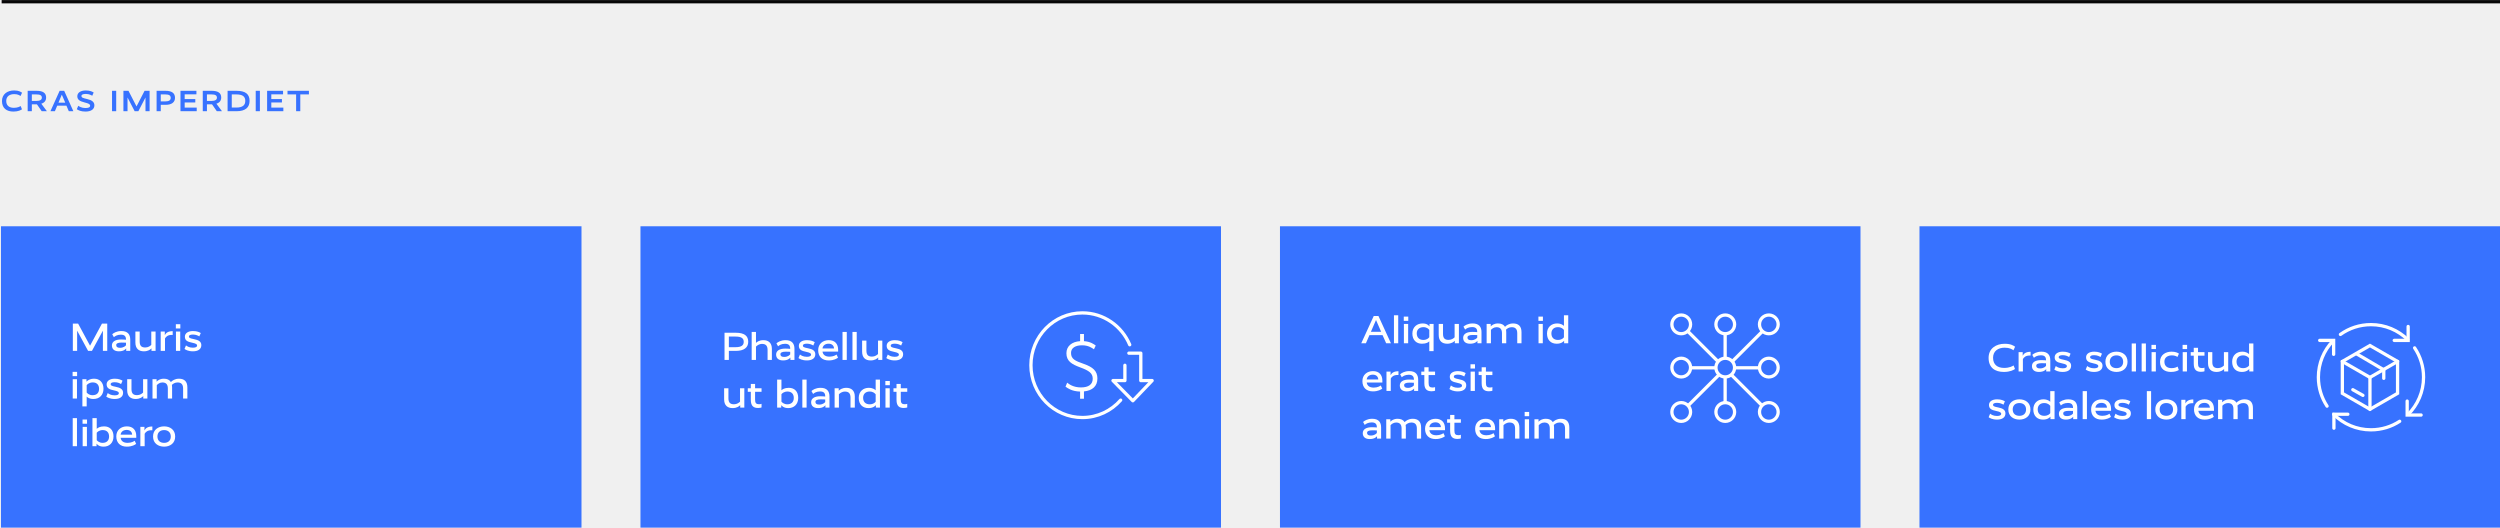
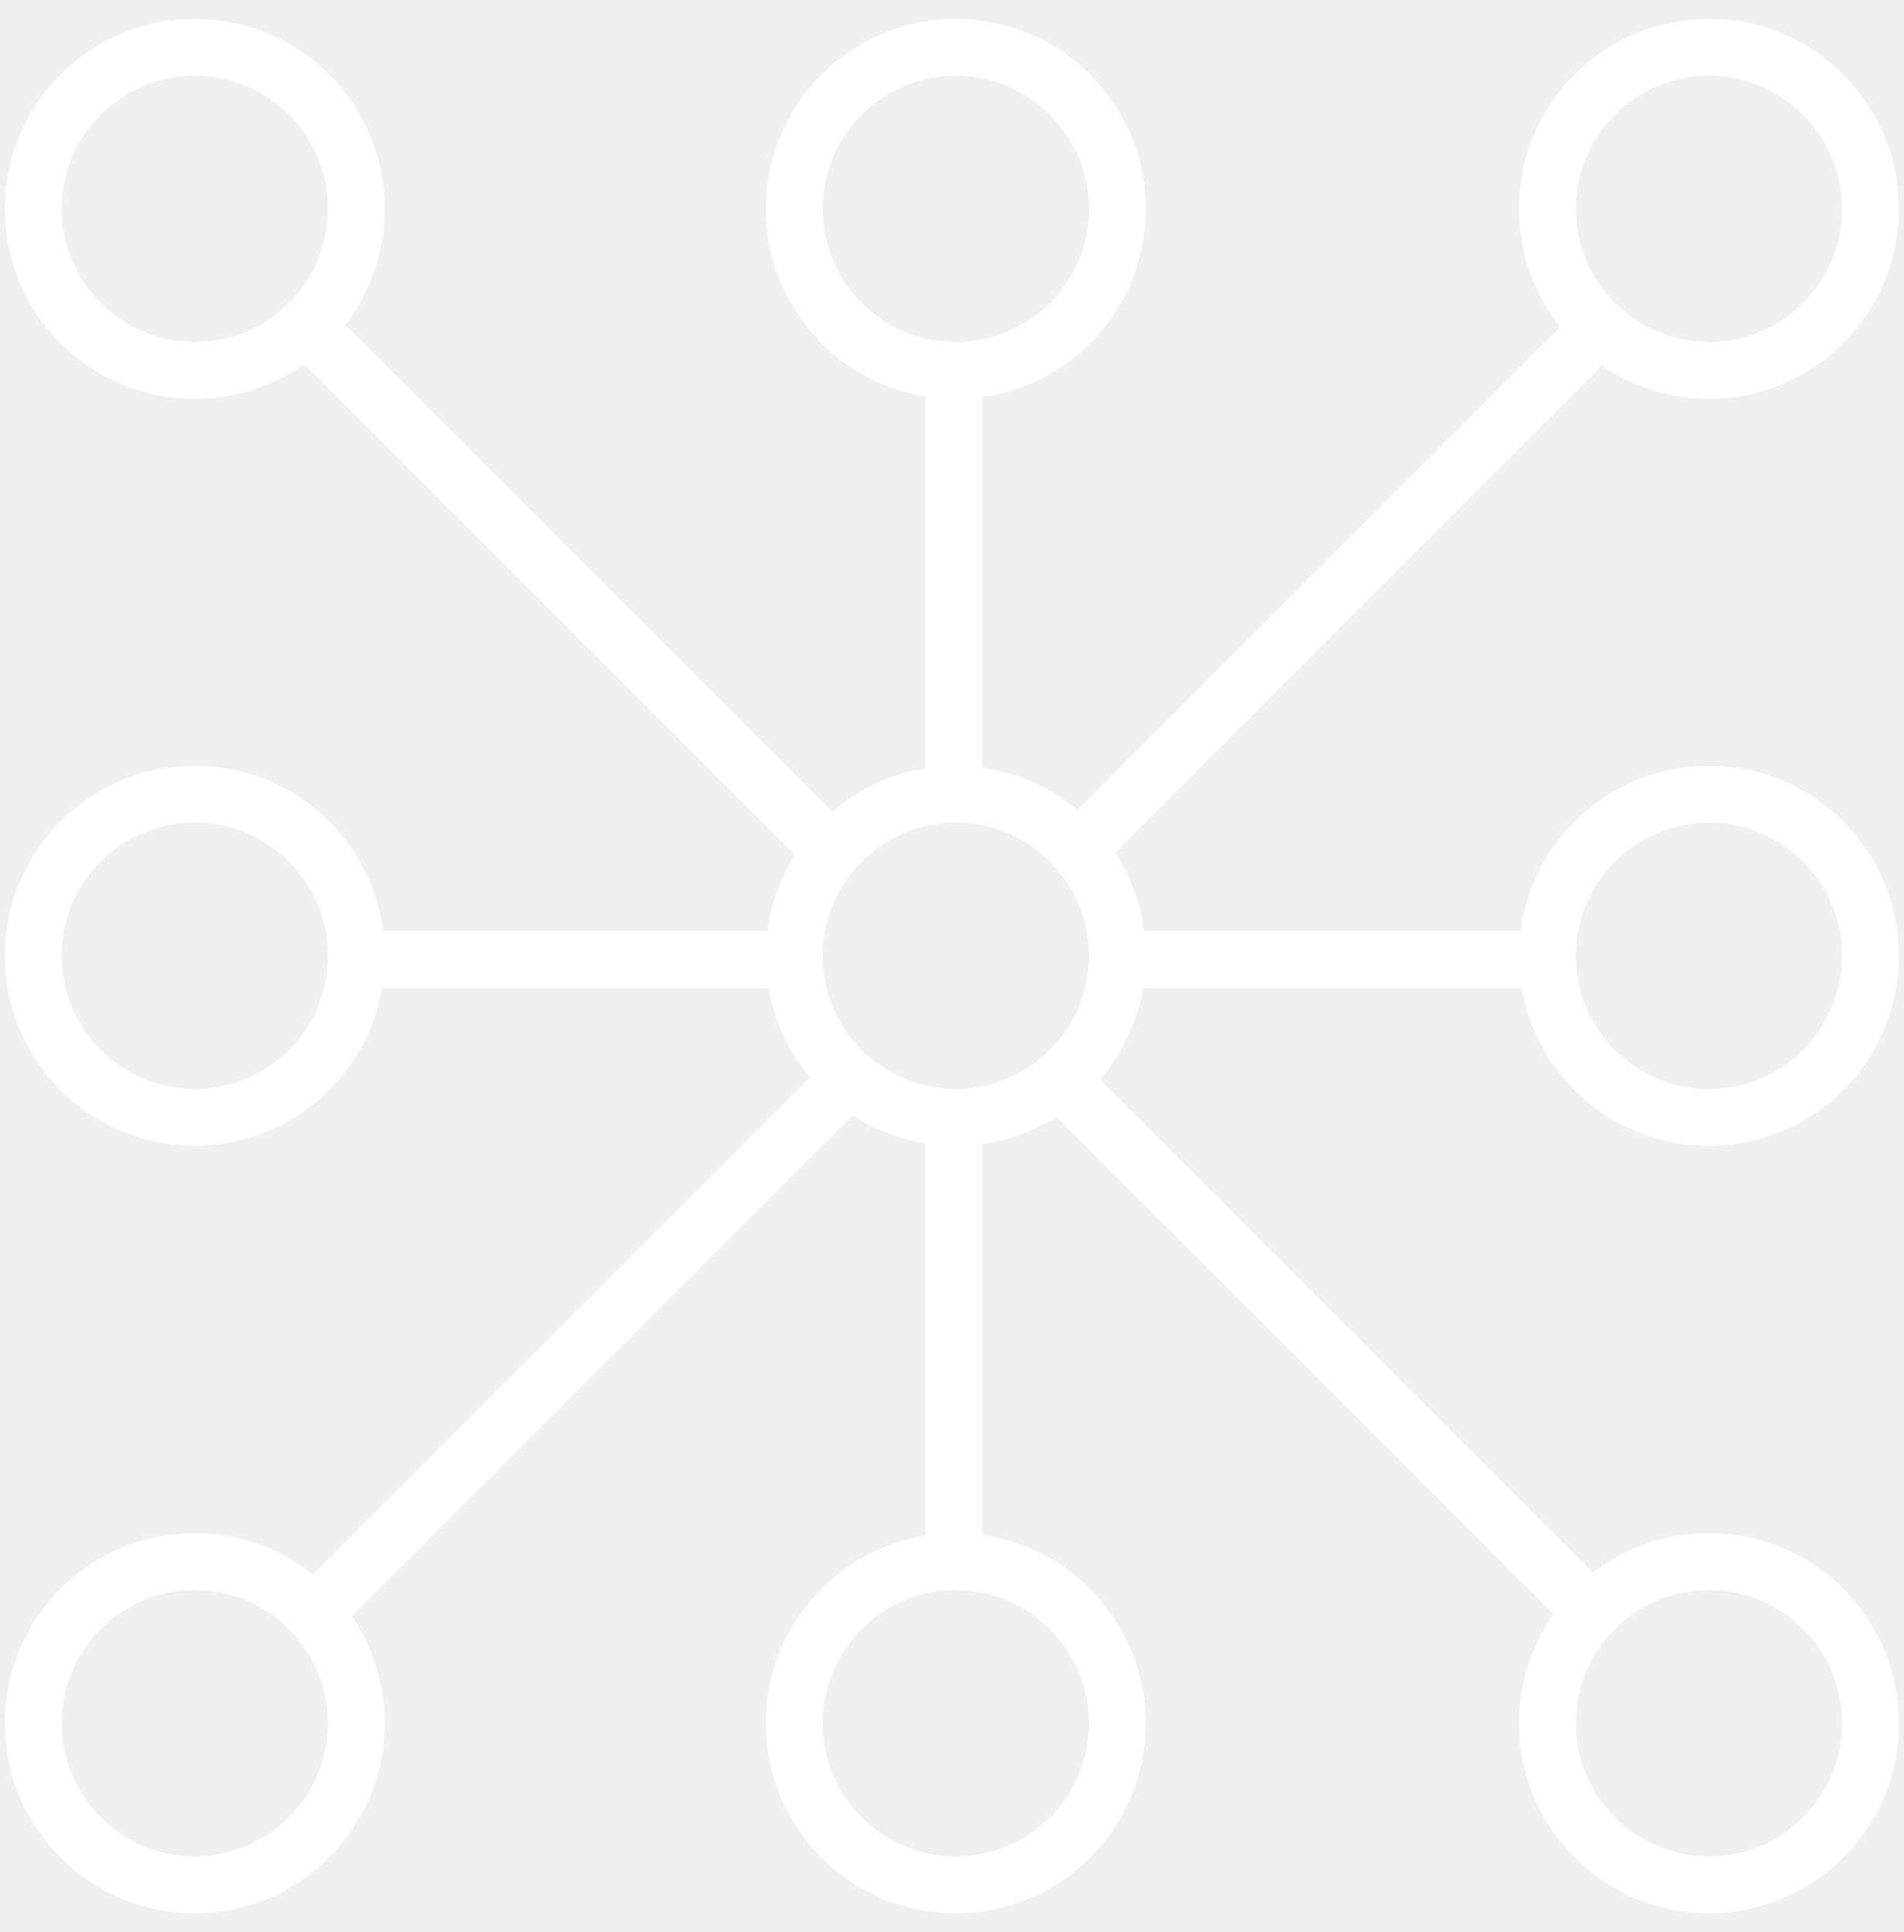
- <svg xmlns="http://www.w3.org/2000/svg" width="1521" height="321" viewBox="0 0 1521 321" fill="none">
-   <rect x="1167.81" y="137.665" width="353.194" height="183.335" fill="#3772FF" />
-   <path d="M1209.86 217.72C1209.86 211.96 1214.45 209.152 1219.63 209.152C1223.42 209.152 1224.91 210.232 1225.99 210.928L1224.98 213.112C1224.1 212.512 1222.73 211.528 1219.68 211.528C1215.7 211.528 1212.58 213.52 1212.58 217.648C1212.58 221.92 1215.34 223.84 1219.34 223.84C1222.61 223.84 1224.41 222.76 1225.06 222.328L1225.92 224.488C1225.18 225.04 1223.02 226.288 1219.15 226.288C1213.78 226.288 1209.86 223.744 1209.86 217.72ZM1235.41 214.024V216.328C1235.39 216.304 1235.05 216.304 1234.76 216.304C1232.51 216.304 1231.31 217.384 1230.73 218.464V226H1228.11V214.24H1230.61V216.376H1230.66C1231.21 215.248 1232.43 214.024 1235.41 214.024ZM1236.24 222.712C1236.24 220.36 1238.35 219.088 1241.83 219.088C1243.22 219.088 1244.37 219.208 1244.8 219.256V219.088C1244.8 217.216 1243.96 216.16 1241.68 216.16C1239.48 216.16 1238.08 217.072 1237.44 217.696L1236.43 215.896C1237.2 215.2 1239.02 213.952 1242 213.952C1245.86 213.952 1247.4 216.04 1247.4 219.208V226H1244.92V224.584H1244.88C1244.52 225.04 1243.39 226.288 1240.46 226.288C1237.56 226.288 1236.24 224.8 1236.24 222.712ZM1238.85 222.52C1238.85 223.504 1239.48 224.152 1241.11 224.152C1243.44 224.152 1244.47 223 1244.8 222.592V221.032C1244.25 221.008 1243.41 220.96 1242.14 220.96C1239.79 220.96 1238.85 221.56 1238.85 222.52ZM1259.74 215.176L1258.85 217.216C1258.15 216.784 1256.86 216.088 1255.01 216.088C1253.3 216.088 1252.51 216.544 1252.51 217.264C1252.51 217.984 1252.87 218.368 1255.66 218.896C1258.42 219.424 1260.07 220.36 1260.07 222.544C1260.07 224.896 1258.2 226.288 1254.98 226.288C1252.01 226.288 1250.45 225.28 1249.85 224.848L1250.74 222.688C1251.31 223.12 1252.58 224.08 1254.94 224.08C1256.81 224.08 1257.5 223.504 1257.5 222.808C1257.5 222.136 1257.17 221.584 1254.41 221.032C1251.67 220.48 1250.06 219.712 1250.06 217.384C1250.06 215.296 1251.98 213.952 1255.01 213.952C1257.6 213.952 1258.97 214.72 1259.74 215.176ZM1278.84 215.176L1277.95 217.216C1277.25 216.784 1275.96 216.088 1274.11 216.088C1272.41 216.088 1271.61 216.544 1271.61 217.264C1271.61 217.984 1271.97 218.368 1274.76 218.896C1277.52 219.424 1279.17 220.36 1279.17 222.544C1279.17 224.896 1277.3 226.288 1274.09 226.288C1271.11 226.288 1269.55 225.28 1268.95 224.848L1269.84 222.688C1270.41 223.12 1271.69 224.08 1274.04 224.08C1275.91 224.08 1276.61 223.504 1276.61 222.808C1276.61 222.136 1276.27 221.584 1273.51 221.032C1270.77 220.48 1269.17 219.712 1269.17 217.384C1269.17 215.296 1271.09 213.952 1274.11 213.952C1276.7 213.952 1278.07 214.72 1278.84 215.176ZM1294.39 220.12C1294.39 224.272 1291.25 226.288 1287.67 226.288C1284.07 226.288 1280.93 224.272 1280.93 220.12C1280.93 215.968 1284.07 213.952 1287.67 213.952C1291.25 213.952 1294.39 215.968 1294.39 220.12ZM1291.73 220.12C1291.73 217.576 1290.02 216.208 1287.67 216.208C1285.29 216.208 1283.59 217.576 1283.59 220.12C1283.59 222.664 1285.29 223.984 1287.67 223.984C1290.02 223.984 1291.73 222.664 1291.73 220.12ZM1299.52 208.96V226H1296.93V208.96H1299.52ZM1305.57 208.96V226H1302.98V208.96H1305.57ZM1311.69 209.8V212.368H1308.95V209.8H1311.69ZM1311.62 214.24V226H1309.02V214.24H1311.62ZM1325.66 215.152L1324.77 217.168C1324.24 216.832 1323.18 216.208 1321.41 216.208C1318.94 216.208 1316.82 217.384 1316.82 220C1316.82 222.808 1318.67 223.984 1321.19 223.984C1323.18 223.984 1324.31 223.36 1324.86 223.024L1325.58 225.112C1324.86 225.568 1323.4 226.288 1320.81 226.288C1317.09 226.288 1314.16 224.464 1314.16 220.144C1314.16 215.8 1317.69 213.952 1321.17 213.952C1323.69 213.952 1324.91 214.648 1325.66 215.152ZM1330.63 209.8V212.368H1327.89V209.8H1330.63ZM1330.55 214.24V226H1327.96V214.24H1330.55ZM1341.21 214.24V216.376H1337.27V221.104C1337.27 223.264 1337.97 223.936 1339.72 223.936C1340.44 223.936 1340.97 223.792 1341.21 223.672V225.88C1340.95 226 1340.25 226.216 1339.12 226.216C1336.55 226.216 1334.68 225.232 1334.68 221.32V216.376H1332.83V214.24H1334.68V211.6H1337.27V214.24H1341.21ZM1355.64 214.24V226H1353.15V224.536H1353.1C1352.57 225.112 1351.16 226.288 1348.52 226.288C1345.44 226.288 1343.36 224.68 1343.36 220.936V214.24H1345.97V220.312C1345.97 223 1347.12 223.96 1349.38 223.96C1351.2 223.96 1352.48 222.952 1353.03 222.376V214.24H1355.64ZM1370.95 208.96V226H1368.45V224.536H1368.4C1368 224.992 1366.82 226.288 1363.92 226.288C1360.53 226.288 1358.04 224.176 1358.04 220.096C1358.04 216.088 1360.84 213.952 1364.13 213.952C1366.72 213.952 1367.85 215.008 1368.28 215.416H1368.33V208.96H1370.95ZM1360.7 220.024C1360.7 222.664 1362.38 223.984 1364.64 223.984C1366.96 223.984 1367.9 222.928 1368.33 222.376V217.912C1367.83 217.312 1366.84 216.208 1364.66 216.208C1362.4 216.208 1360.7 217.528 1360.7 220.024ZM1219.78 244.176L1218.89 246.216C1218.19 245.784 1216.9 245.088 1215.05 245.088C1213.34 245.088 1212.55 245.544 1212.55 246.264C1212.55 246.984 1212.91 247.368 1215.7 247.896C1218.46 248.424 1220.11 249.36 1220.11 251.544C1220.11 253.896 1218.24 255.288 1215.02 255.288C1212.05 255.288 1210.49 254.28 1209.89 253.848L1210.78 251.688C1211.35 252.12 1212.62 253.08 1214.98 253.08C1216.85 253.08 1217.54 252.504 1217.54 251.808C1217.54 251.136 1217.21 250.584 1214.45 250.032C1211.71 249.48 1210.1 248.712 1210.1 246.384C1210.1 244.296 1212.02 242.952 1215.05 242.952C1217.64 242.952 1219.01 243.72 1219.78 244.176ZM1235.33 249.12C1235.33 253.272 1232.18 255.288 1228.61 255.288C1225.01 255.288 1221.86 253.272 1221.86 249.12C1221.86 244.968 1225.01 242.952 1228.61 242.952C1232.18 242.952 1235.33 244.968 1235.33 249.12ZM1232.66 249.12C1232.66 246.576 1230.96 245.208 1228.61 245.208C1226.23 245.208 1224.53 246.576 1224.53 249.12C1224.53 251.664 1226.23 252.984 1228.61 252.984C1230.96 252.984 1232.66 251.664 1232.66 249.12ZM1249.99 237.96V255H1247.49V253.536H1247.44C1247.03 253.992 1245.86 255.288 1242.95 255.288C1239.57 255.288 1237.07 253.176 1237.07 249.096C1237.07 245.088 1239.88 242.952 1243.17 242.952C1245.76 242.952 1246.89 244.008 1247.32 244.416H1247.37V237.96H1249.99ZM1239.74 249.024C1239.74 251.664 1241.42 252.984 1243.67 252.984C1246 252.984 1246.94 251.928 1247.37 251.376V246.912C1246.87 246.312 1245.88 245.208 1243.7 245.208C1241.44 245.208 1239.74 246.528 1239.74 249.024ZM1252.64 251.712C1252.64 249.36 1254.75 248.088 1258.23 248.088C1259.63 248.088 1260.78 248.208 1261.21 248.256V248.088C1261.21 246.216 1260.37 245.16 1258.09 245.16C1255.88 245.16 1254.49 246.072 1253.84 246.696L1252.83 244.896C1253.6 244.2 1255.43 242.952 1258.4 242.952C1262.27 242.952 1263.8 245.04 1263.8 248.208V255H1261.33V253.584H1261.28C1260.92 254.04 1259.79 255.288 1256.87 255.288C1253.96 255.288 1252.64 253.8 1252.64 251.712ZM1255.26 251.52C1255.26 252.504 1255.88 253.152 1257.51 253.152C1259.84 253.152 1260.87 252 1261.21 251.592V250.032C1260.66 250.008 1259.82 249.96 1258.55 249.96C1256.19 249.96 1255.26 250.56 1255.26 251.52ZM1269.69 237.96V255H1267.1V237.96H1269.69ZM1272.23 249.048C1272.23 245.16 1275.13 242.952 1278.66 242.952C1282.38 242.952 1284.37 245.208 1284.37 248.832V249.912H1274.87C1275.13 251.808 1276.48 252.984 1279.14 252.984C1281.52 252.984 1282.98 252.024 1283.41 251.688L1284.3 253.608C1283.65 254.112 1281.85 255.288 1278.61 255.288C1274.65 255.288 1272.23 252.984 1272.23 249.048ZM1278.59 245.112C1276.6 245.112 1275.09 246.12 1274.85 248.016H1281.88C1281.81 246.288 1280.58 245.112 1278.59 245.112ZM1296.09 244.176L1295.2 246.216C1294.5 245.784 1293.21 245.088 1291.36 245.088C1289.66 245.088 1288.86 245.544 1288.86 246.264C1288.86 246.984 1289.22 247.368 1292.01 247.896C1294.77 248.424 1296.42 249.36 1296.42 251.544C1296.42 253.896 1294.55 255.288 1291.34 255.288C1288.36 255.288 1286.8 254.28 1286.2 253.848L1287.09 251.688C1287.66 252.12 1288.94 253.08 1291.29 253.08C1293.16 253.08 1293.86 252.504 1293.86 251.808C1293.86 251.136 1293.52 250.584 1290.76 250.032C1288.02 249.48 1286.42 248.712 1286.42 246.384C1286.42 244.296 1288.34 242.952 1291.36 242.952C1293.95 242.952 1295.32 243.72 1296.09 244.176ZM1308.73 237.96V255H1306.14V237.96H1308.73ZM1324.74 249.12C1324.74 253.272 1321.6 255.288 1318.02 255.288C1314.42 255.288 1311.28 253.272 1311.28 249.12C1311.28 244.968 1314.42 242.952 1318.02 242.952C1321.6 242.952 1324.74 244.968 1324.74 249.12ZM1322.08 249.12C1322.08 246.576 1320.37 245.208 1318.02 245.208C1315.64 245.208 1313.94 246.576 1313.94 249.12C1313.94 251.664 1315.64 252.984 1318.02 252.984C1320.37 252.984 1322.08 251.664 1322.08 249.12ZM1334.41 243.024V245.328C1334.39 245.304 1334.05 245.304 1333.76 245.304C1331.51 245.304 1330.31 246.384 1329.73 247.464V255H1327.11V243.24H1329.61V245.376H1329.66C1330.21 244.248 1331.43 243.024 1334.41 243.024ZM1334.83 249.048C1334.83 245.16 1337.74 242.952 1341.26 242.952C1344.98 242.952 1346.98 245.208 1346.98 248.832V249.912H1337.47C1337.74 251.808 1339.08 252.984 1341.74 252.984C1344.12 252.984 1345.58 252.024 1346.02 251.688L1346.9 253.608C1346.26 254.112 1344.46 255.288 1341.22 255.288C1337.26 255.288 1334.83 252.984 1334.83 249.048ZM1341.19 245.112C1339.2 245.112 1337.69 246.12 1337.45 248.016H1344.48C1344.41 246.288 1343.18 245.112 1341.19 245.112ZM1351.97 243.24V244.704H1352.02C1352.59 244.056 1353.99 242.952 1356.39 242.952C1358.35 242.952 1359.82 243.6 1360.66 244.992C1361.43 244.176 1363.06 242.952 1365.58 242.952C1368.72 242.952 1370.69 244.512 1370.69 248.28V255H1368.1V248.904C1368.1 246.216 1366.8 245.232 1364.74 245.232C1363.06 245.232 1361.91 246.096 1361.28 246.72C1361.35 247.176 1361.4 247.704 1361.4 248.256V255H1358.81V248.904C1358.81 246.216 1357.54 245.232 1355.47 245.232C1353.84 245.232 1352.67 246.24 1352.09 246.864V255H1349.47V243.24H1351.97Z" fill="white" />
-   <path d="M1425.08 219.915V239.309L1441.88 249.006L1458.68 239.309V219.915L1441.88 210.218L1425.08 219.915Z" stroke="white" stroke-width="2" stroke-miterlimit="10" stroke-linecap="round" />
-   <path d="M1425.08 219.915L1441.88 229.612L1458.68 219.915" stroke="white" stroke-width="2" stroke-miterlimit="10" stroke-linecap="round" />
-   <path d="M1441.88 249.006V229.612" stroke="white" stroke-width="2" stroke-miterlimit="10" stroke-linecap="round" />
-   <path d="M1433.95 215.383L1450.28 224.988V230.174" stroke="white" stroke-width="2" stroke-miterlimit="10" stroke-linecap="round" />
-   <path d="M1431.46 237.094L1437.6 240.544" stroke="white" stroke-width="2" stroke-miterlimit="10" stroke-linecap="round" />
-   <path d="M1415.78 247.097C1412.45 242.045 1410.51 236.002 1410.51 229.5C1410.51 221.008 1413.82 213.281 1419.23 207.554" stroke="white" stroke-width="2" stroke-miterlimit="10" stroke-linecap="round" />
-   <path d="M1459.97 256.315C1454.95 259.591 1448.96 261.5 1442.5 261.5C1433.67 261.5 1425.67 257.917 1419.88 252.13" stroke="white" stroke-width="2" stroke-miterlimit="10" stroke-linecap="round" />
-   <path d="M1469.05 211.647C1472.49 216.751 1474.49 222.896 1474.49 229.51C1474.49 238.34 1470.91 246.342 1465.12 252.13" stroke="white" stroke-width="2" stroke-miterlimit="10" stroke-linecap="round" />
-   <path d="M1423.91 203.471C1429.15 199.715 1435.57 197.51 1442.5 197.51C1451.19 197.51 1459.07 200.971 1464.84 206.595" stroke="white" stroke-width="2" stroke-miterlimit="10" stroke-linecap="round" />
-   <path d="M1411.31 207.095H1419.78V215.577" stroke="white" stroke-width="2" stroke-miterlimit="10" stroke-linecap="round" />
-   <path d="M1465.12 198.623V207.095H1456.65" stroke="white" stroke-width="2" stroke-miterlimit="10" stroke-linecap="round" />
-   <path d="M1473 252.507H1464.52V244.025" stroke="white" stroke-width="2" stroke-miterlimit="10" stroke-linecap="round" />
-   <path d="M1419.95 260.51V252.027H1428.43" stroke="white" stroke-width="2" stroke-miterlimit="10" stroke-linecap="round" />
-   <path d="M1.202 61.473C1.202 57.171 4.604 55.029 8.6 55.029C11.444 55.029 12.614 55.892 13.424 56.415L12.488 58.413C11.876 57.999 10.832 57.261 8.672 57.261C5.864 57.261 3.794 58.629 3.794 61.401C3.794 64.263 5.63 65.595 8.42 65.595C10.778 65.595 12.056 64.821 12.56 64.497L13.37 66.495C12.776 66.927 11.156 67.881 8.186 67.881C4.118 67.881 1.202 65.919 1.202 61.473ZM28.533 67.665H25.383L22.467 63.471C22.413 63.471 22.359 63.471 22.305 63.471H19.371V67.665H16.833V55.245H22.251C26.229 55.245 28.065 56.648 28.065 59.349C28.065 61.185 27.075 62.499 25.131 63.093L28.533 67.665ZM25.455 59.421C25.455 58.071 24.501 57.441 22.161 57.441H19.371V61.419H22.053C24.393 61.419 25.455 60.681 25.455 59.421ZM39.051 55.245L44.631 67.665H41.859L40.419 64.299H34.803L33.399 67.665H30.681L36.279 55.245H39.051ZM39.699 62.481L37.629 57.621H37.593L35.559 62.481H39.699ZM56.989 56.289L56.124 58.251C55.548 57.927 54.234 57.153 52.291 57.153C50.472 57.153 49.554 57.566 49.554 58.377C49.554 59.367 50.328 59.637 53.1 60.285C55.855 60.915 57.42 62.031 57.42 64.083C57.42 66.423 55.477 67.881 51.984 67.881C49.123 67.881 47.593 67.017 46.728 66.459L47.611 64.371C48.187 64.767 49.681 65.721 51.895 65.721C53.839 65.721 54.828 65.325 54.828 64.317C54.828 63.435 54.108 62.967 51.373 62.301C48.654 61.617 47.035 60.699 47.035 58.575C47.035 56.397 49.069 55.029 52.236 55.029C54.937 55.029 56.286 55.857 56.989 56.289ZM70.695 55.245V67.665H68.157V55.245H70.695ZM91.016 55.245V67.665H88.514V59.385H88.478L84.177 67.665H81.927L77.624 59.385H77.588V67.665H75.087V55.245H78.165L83.043 64.713H83.079L87.957 55.245H91.016ZM106.469 59.529C106.469 62.175 104.507 63.777 100.727 63.777H97.811V67.665H95.273V55.245H100.673C104.705 55.245 106.469 56.757 106.469 59.529ZM103.859 59.547C103.859 58.089 102.869 57.441 100.601 57.441H97.811V61.689H100.583C102.851 61.689 103.859 60.969 103.859 59.547ZM119.502 55.245V57.404H112.356V60.285H118.818V62.337H112.356V65.451H119.682V67.665H109.8V55.245H119.502ZM135.06 67.665H131.91L128.994 63.471C128.94 63.471 128.886 63.471 128.832 63.471H125.898V67.665H123.36V55.245H128.778C132.756 55.245 134.592 56.648 134.592 59.349C134.592 61.185 133.602 62.499 131.658 63.093L135.06 67.665ZM131.982 59.421C131.982 58.071 131.028 57.441 128.688 57.441H125.898V61.419H128.58C130.92 61.419 131.982 60.681 131.982 59.421ZM151.84 61.365C151.84 65.271 149.392 67.665 143.92 67.665H138.466V55.245H143.92C149.356 55.245 151.84 57.279 151.84 61.365ZM149.23 61.383C149.23 58.827 147.736 57.441 143.776 57.441H141.004V65.433H143.776C147.664 65.433 149.23 63.957 149.23 61.383ZM158.118 55.245V67.665H155.58V55.245H158.118ZM172.212 55.245V57.404H165.066V60.285H171.528V62.337H165.066V65.451H172.392V67.665H162.51V55.245H172.212ZM187.951 55.245V57.441H182.695V67.665H180.157V57.441H174.919V55.245H187.951Z" fill="#3772FF" />
-   <rect x="778.734" y="137.665" width="353.194" height="183.335" fill="#3772FF" />
-   <path d="M838.656 192.272L846.24 208.832H843.336L841.152 203.912H833.16L831.024 208.832H828.192L835.776 192.272H838.656ZM840.288 201.872L837.192 194.744H837.144L834.048 201.872H840.288ZM850.673 191.792V208.832H848.081V191.792H850.673ZM856.792 192.632V195.2H854.056V192.632H856.792ZM856.72 197.072V208.832H854.128V197.072H856.72ZM872.199 197.072V213.632H869.583V207.704H869.535C869.079 208.184 867.927 209.12 865.071 209.12C861.711 209.12 859.287 206.888 859.287 202.928C859.287 198.872 862.215 196.784 865.479 196.784C868.263 196.784 869.247 198.056 869.655 198.536H869.703V197.072H872.199ZM861.951 202.808C861.951 205.52 863.703 206.816 865.887 206.816C868.095 206.816 869.055 205.808 869.583 205.16V200.72C869.031 200.048 868.071 199.04 865.959 199.04C863.847 199.04 861.951 200.264 861.951 202.808ZM887.6 197.072V208.832H885.104V207.368H885.056C884.528 207.944 883.112 209.12 880.472 209.12C877.4 209.12 875.312 207.512 875.312 203.768V197.072H877.928V203.144C877.928 205.832 879.08 206.792 881.336 206.792C883.16 206.792 884.432 205.784 884.984 205.208V197.072H887.6ZM890.182 205.544C890.182 203.192 892.294 201.92 895.774 201.92C897.166 201.92 898.318 202.04 898.75 202.088V201.92C898.75 200.048 897.91 198.992 895.63 198.992C893.422 198.992 892.03 199.904 891.382 200.528L890.374 198.728C891.142 198.032 892.966 196.784 895.942 196.784C899.806 196.784 901.342 198.872 901.342 202.04V208.832H898.87V207.416H898.822C898.462 207.872 897.334 209.12 894.406 209.12C891.502 209.12 890.182 207.632 890.182 205.544ZM892.798 205.352C892.798 206.336 893.422 206.984 895.054 206.984C897.382 206.984 898.414 205.832 898.75 205.424V203.864C898.198 203.84 897.358 203.792 896.086 203.792C893.734 203.792 892.798 204.392 892.798 205.352ZM906.964 197.072V198.536H907.012C907.588 197.888 908.98 196.784 911.38 196.784C913.348 196.784 914.812 197.432 915.652 198.824C916.42 198.008 918.052 196.784 920.572 196.784C923.716 196.784 925.684 198.344 925.684 202.112V208.832H923.092V202.736C923.092 200.048 921.796 199.064 919.732 199.064C918.052 199.064 916.9 199.928 916.276 200.552C916.348 201.008 916.396 201.536 916.396 202.088V208.832H913.804V202.736C913.804 200.048 912.532 199.064 910.468 199.064C908.836 199.064 907.66 200.072 907.084 200.696V208.832H904.468V197.072H906.964ZM938.706 192.632V195.2H935.97V192.632H938.706ZM938.634 197.072V208.832H936.042V197.072H938.634ZM954.113 191.792V208.832H951.617V207.368H951.569C951.161 207.824 949.985 209.12 947.081 209.12C943.697 209.12 941.201 207.008 941.201 202.928C941.201 198.92 944.009 196.784 947.297 196.784C949.889 196.784 951.017 197.84 951.449 198.248H951.497V191.792H954.113ZM943.865 202.856C943.865 205.496 945.545 206.816 947.801 206.816C950.129 206.816 951.065 205.76 951.497 205.208V200.744C950.993 200.144 950.009 199.04 947.825 199.04C945.569 199.04 943.865 200.36 943.865 202.856ZM828.888 231.88C828.888 227.992 831.792 225.784 835.32 225.784C839.04 225.784 841.032 228.04 841.032 231.664V232.744H831.528C831.792 234.64 833.136 235.816 835.8 235.816C838.176 235.816 839.64 234.856 840.072 234.52L840.96 236.44C840.312 236.944 838.512 238.12 835.272 238.12C831.312 238.12 828.888 235.816 828.888 231.88ZM835.248 227.944C833.256 227.944 831.744 228.952 831.504 230.848H838.536C838.464 229.12 837.24 227.944 835.248 227.944ZM850.827 225.856V228.16C850.803 228.136 850.467 228.136 850.179 228.136C847.923 228.136 846.723 229.216 846.147 230.296V237.832H843.531V226.072H846.027V228.208H846.075C846.627 227.08 847.851 225.856 850.827 225.856ZM851.651 234.544C851.651 232.192 853.763 230.92 857.243 230.92C858.635 230.92 859.787 231.04 860.219 231.088V230.92C860.219 229.048 859.379 227.992 857.099 227.992C854.891 227.992 853.499 228.904 852.851 229.528L851.843 227.728C852.611 227.032 854.435 225.784 857.411 225.784C861.275 225.784 862.811 227.872 862.811 231.04V237.832H860.339V236.416H860.291C859.931 236.872 858.803 238.12 855.875 238.12C852.971 238.12 851.651 236.632 851.651 234.544ZM854.267 234.352C854.267 235.336 854.891 235.984 856.523 235.984C858.851 235.984 859.883 234.832 860.219 234.424V232.864C859.667 232.84 858.827 232.792 857.555 232.792C855.203 232.792 854.267 233.392 854.267 234.352ZM873.094 226.072V228.208H869.158V232.936C869.158 235.096 869.854 235.768 871.606 235.768C872.326 235.768 872.854 235.624 873.094 235.504V237.712C872.83 237.832 872.134 238.048 871.006 238.048C868.438 238.048 866.566 237.064 866.566 233.152V228.208H864.718V226.072H866.566V223.432H869.158V226.072H873.094ZM891.723 227.008L890.835 229.048C890.139 228.616 888.843 227.92 886.995 227.92C885.291 227.92 884.499 228.376 884.499 229.096C884.499 229.816 884.859 230.2 887.643 230.728C890.403 231.256 892.059 232.192 892.059 234.376C892.059 236.728 890.187 238.12 886.971 238.12C883.995 238.12 882.435 237.112 881.835 236.68L882.723 234.52C883.299 234.952 884.571 235.912 886.923 235.912C888.795 235.912 889.491 235.336 889.491 234.64C889.491 233.968 889.155 233.416 886.395 232.864C883.659 232.312 882.051 231.544 882.051 229.216C882.051 227.128 883.971 225.784 886.995 225.784C889.587 225.784 890.955 226.552 891.723 227.008ZM897.386 221.632V224.2H894.65V221.632H897.386ZM897.314 226.072V237.832H894.722V226.072H897.314ZM907.969 226.072V228.208H904.033V232.936C904.033 235.096 904.729 235.768 906.481 235.768C907.201 235.768 907.729 235.624 907.969 235.504V237.712C907.705 237.832 907.009 238.048 905.881 238.048C903.313 238.048 901.441 237.064 901.441 233.152V228.208H899.593V226.072H901.441V223.432H904.033V226.072H907.969ZM829.104 263.544C829.104 261.192 831.216 259.92 834.696 259.92C836.088 259.92 837.24 260.04 837.672 260.088V259.92C837.672 258.048 836.832 256.992 834.552 256.992C832.344 256.992 830.952 257.904 830.304 258.528L829.296 256.728C830.064 256.032 831.888 254.784 834.864 254.784C838.728 254.784 840.264 256.872 840.264 260.04V266.832H837.792V265.416H837.744C837.384 265.872 836.256 267.12 833.328 267.12C830.424 267.12 829.104 265.632 829.104 263.544ZM831.72 263.352C831.72 264.336 832.344 264.984 833.976 264.984C836.304 264.984 837.336 263.832 837.672 263.424V261.864C837.12 261.84 836.28 261.792 835.008 261.792C832.656 261.792 831.72 262.392 831.72 263.352ZM845.886 255.072V256.536H845.934C846.51 255.888 847.902 254.784 850.302 254.784C852.27 254.784 853.734 255.432 854.574 256.824C855.342 256.008 856.974 254.784 859.494 254.784C862.638 254.784 864.606 256.344 864.606 260.112V266.832H862.014V260.736C862.014 258.048 860.718 257.064 858.654 257.064C856.974 257.064 855.822 257.928 855.198 258.552C855.27 259.008 855.318 259.536 855.318 260.088V266.832H852.726V260.736C852.726 258.048 851.454 257.064 849.39 257.064C847.758 257.064 846.582 258.072 846.006 258.696V266.832H843.39V255.072H845.886ZM866.998 260.88C866.998 256.992 869.902 254.784 873.43 254.784C877.15 254.784 879.142 257.04 879.142 260.664V261.744H869.638C869.902 263.64 871.246 264.816 873.91 264.816C876.286 264.816 877.75 263.856 878.182 263.52L879.07 265.44C878.422 265.944 876.622 267.12 873.382 267.12C869.422 267.12 866.998 264.816 866.998 260.88ZM873.358 256.944C871.366 256.944 869.854 257.952 869.614 259.848H876.646C876.574 258.12 875.35 256.944 873.358 256.944ZM888.797 255.072V257.208H884.861V261.936C884.861 264.096 885.557 264.768 887.309 264.768C888.029 264.768 888.557 264.624 888.797 264.504V266.712C888.533 266.832 887.837 267.048 886.709 267.048C884.141 267.048 882.269 266.064 882.269 262.152V257.208H880.421V255.072H882.269V252.432H884.861V255.072H888.797ZM897.466 260.88C897.466 256.992 900.37 254.784 903.898 254.784C907.618 254.784 909.61 257.04 909.61 260.664V261.744H900.106C900.37 263.64 901.714 264.816 904.378 264.816C906.754 264.816 908.218 263.856 908.65 263.52L909.538 265.44C908.89 265.944 907.09 267.12 903.85 267.12C899.89 267.12 897.466 264.816 897.466 260.88ZM903.826 256.944C901.834 256.944 900.322 257.952 900.082 259.848H907.114C907.042 258.12 905.818 256.944 903.826 256.944ZM914.605 255.072V256.536H914.653C915.205 255.96 916.621 254.784 919.237 254.784C922.261 254.784 924.397 256.416 924.397 260.112V266.832H921.781V260.736C921.781 258.048 920.509 257.064 918.397 257.064C916.573 257.064 915.301 258.12 914.725 258.696V266.832H912.109V255.072H914.605ZM930.339 250.632V253.2H927.603V250.632H930.339ZM930.267 255.072V266.832H927.675V255.072H930.267ZM936.05 255.072V256.536H936.098C936.674 255.888 938.066 254.784 940.466 254.784C942.434 254.784 943.898 255.432 944.738 256.824C945.506 256.008 947.138 254.784 949.658 254.784C952.802 254.784 954.77 256.344 954.77 260.112V266.832H952.178V260.736C952.178 258.048 950.882 257.064 948.818 257.064C947.138 257.064 945.986 257.928 945.362 258.552C945.434 259.008 945.482 259.536 945.482 260.088V266.832H942.89V260.736C942.89 258.048 941.618 257.064 939.554 257.064C937.922 257.064 936.746 258.072 936.17 258.696V266.832H933.554V255.072H936.05Z" fill="white" />
-   <path d="M1055.33 223.696C1055.36 220.555 1052.84 217.985 1049.7 217.954C1046.56 217.924 1043.99 220.446 1043.96 223.587C1043.93 226.728 1046.45 229.298 1049.59 229.329C1052.73 229.359 1055.3 226.837 1055.33 223.696Z" stroke="white" stroke-width="2" stroke-miterlimit="10" />
-   <path d="M1055.33 197.407C1055.36 194.266 1052.84 191.696 1049.7 191.666C1046.56 191.635 1043.99 194.157 1043.96 197.298C1043.93 200.439 1046.45 203.01 1049.59 203.04C1052.73 203.07 1055.3 200.548 1055.33 197.407Z" stroke="white" stroke-width="2" stroke-miterlimit="10" />
-   <path d="M1055.33 250.706C1055.36 247.565 1052.84 244.995 1049.7 244.964C1046.56 244.934 1043.99 247.456 1043.96 250.597C1043.93 253.738 1046.45 256.308 1049.59 256.339C1052.73 256.369 1055.3 253.847 1055.33 250.706Z" stroke="white" stroke-width="2" stroke-miterlimit="10" />
-   <path d="M1028.54 223.695C1028.57 220.554 1026.05 217.983 1022.91 217.953C1019.77 217.923 1017.2 220.445 1017.17 223.586C1017.14 226.727 1019.66 229.297 1022.8 229.327C1025.94 229.358 1028.51 226.836 1028.54 223.695Z" stroke="white" stroke-width="2" stroke-miterlimit="10" />
-   <path d="M1028.54 197.406C1028.57 194.265 1026.05 191.694 1022.91 191.664C1019.77 191.634 1017.2 194.156 1017.17 197.297C1017.14 200.438 1019.66 203.008 1022.8 203.038C1025.94 203.069 1028.51 200.547 1028.54 197.406Z" stroke="white" stroke-width="2" stroke-miterlimit="10" />
-   <path d="M1028.54 250.705C1028.57 247.564 1026.05 244.993 1022.91 244.963C1019.77 244.933 1017.2 247.455 1017.17 250.596C1017.14 253.737 1019.66 256.307 1022.8 256.337C1025.94 256.367 1028.51 253.846 1028.54 250.705Z" stroke="white" stroke-width="2" stroke-miterlimit="10" />
-   <path d="M1081.84 223.697C1081.87 220.556 1079.35 217.986 1076.21 217.956C1073.07 217.926 1070.5 220.447 1070.47 223.588C1070.44 226.729 1072.96 229.3 1076.1 229.33C1079.24 229.36 1081.81 226.838 1081.84 223.697Z" stroke="white" stroke-width="2" stroke-miterlimit="10" />
-   <path d="M1081.84 197.405C1081.87 194.264 1079.35 191.694 1076.21 191.664C1073.07 191.633 1070.5 194.155 1070.47 197.296C1070.44 200.437 1072.96 203.008 1076.1 203.038C1079.24 203.068 1081.81 200.546 1081.84 197.405Z" stroke="white" stroke-width="2" stroke-miterlimit="10" />
-   <path d="M1081.84 250.704C1081.87 247.563 1079.35 244.993 1076.21 244.962C1073.07 244.932 1070.5 247.454 1070.47 250.595C1070.44 253.736 1072.96 256.306 1076.1 256.337C1079.24 256.367 1081.81 253.845 1081.84 250.704Z" stroke="white" stroke-width="2" stroke-miterlimit="10" />
-   <path d="M1027.06 201.759L1045.29 219.989" stroke="white" stroke-width="2" stroke-miterlimit="10" />
-   <path d="M1053.3 228.001L1072.08 246.785" stroke="white" stroke-width="2" stroke-miterlimit="10" />
-   <path d="M1027.06 246.785L1045.74 228.109" stroke="white" stroke-width="2" stroke-miterlimit="10" />
-   <path d="M1054.08 219.761L1072.08 201.759" stroke="white" stroke-width="2" stroke-miterlimit="10" />
-   <path d="M1028.72 223.778H1043.52" stroke="white" stroke-width="2" stroke-miterlimit="10" />
-   <path d="M1055.45 223.778H1070.42" stroke="white" stroke-width="2" stroke-miterlimit="10" />
-   <path d="M1049.57 244.636V229.834" stroke="white" stroke-width="2" stroke-miterlimit="10" />
-   <path d="M1049.57 217.902V202.924" stroke="white" stroke-width="2" stroke-miterlimit="10" />
-   <line x1="1" y1="1.046" x2="1521" y2="1.046" stroke="#080708" stroke-width="2" />
-   <rect x="389.662" y="137.665" width="353.194" height="183.335" fill="#3772FF" />
-   <path d="M455.224 207.936C455.224 211.488 452.632 213.48 447.664 213.48H443.44V219H440.8V202.44H447.616C452.872 202.44 455.224 204.336 455.224 207.936ZM452.488 207.984C452.488 205.776 450.976 204.768 447.544 204.768H443.44V211.224H447.544C451 211.224 452.488 210.12 452.488 207.984ZM459.936 201.96V208.584H459.984C460.536 208.056 461.855 206.952 464.448 206.952C467.472 206.952 469.608 208.584 469.608 212.28V219H466.992V212.904C466.992 210.216 465.744 209.232 463.608 209.232C461.784 209.232 460.512 210.288 459.936 210.864V219H457.32V201.96H459.936ZM472.188 215.712C472.188 213.36 474.3 212.088 477.78 212.088C479.172 212.088 480.324 212.208 480.756 212.256V212.088C480.756 210.216 479.916 209.16 477.636 209.16C475.428 209.16 474.036 210.072 473.388 210.696L472.38 208.896C473.148 208.2 474.972 206.952 477.948 206.952C481.812 206.952 483.348 209.04 483.348 212.208V219H480.876V217.584H480.828C480.468 218.04 479.34 219.288 476.412 219.288C473.508 219.288 472.188 217.8 472.188 215.712ZM474.804 215.52C474.804 216.504 475.428 217.152 477.06 217.152C479.388 217.152 480.42 216 480.756 215.592V214.032C480.204 214.008 479.364 213.96 478.092 213.96C475.74 213.96 474.804 214.56 474.804 215.52ZM495.69 208.176L494.802 210.216C494.106 209.784 492.81 209.088 490.962 209.088C489.258 209.088 488.466 209.544 488.466 210.264C488.466 210.984 488.826 211.368 491.61 211.896C494.37 212.424 496.026 213.36 496.026 215.544C496.026 217.896 494.154 219.288 490.938 219.288C487.962 219.288 486.402 218.28 485.802 217.848L486.69 215.688C487.266 216.12 488.538 217.08 490.89 217.08C492.762 217.08 493.458 216.504 493.458 215.808C493.458 215.136 493.122 214.584 490.362 214.032C487.626 213.48 486.018 212.712 486.018 210.384C486.018 208.296 487.938 206.952 490.962 206.952C493.554 206.952 494.922 207.72 495.69 208.176ZM497.777 213.048C497.777 209.16 500.681 206.952 504.209 206.952C507.929 206.952 509.921 209.208 509.921 212.832V213.912H500.417C500.681 215.808 502.025 216.984 504.689 216.984C507.065 216.984 508.529 216.024 508.961 215.688L509.849 217.608C509.201 218.112 507.401 219.288 504.161 219.288C500.201 219.288 497.777 216.984 497.777 213.048ZM504.137 209.112C502.145 209.112 500.633 210.12 500.393 212.016H507.425C507.353 210.288 506.129 209.112 504.137 209.112ZM515.179 201.96V219H512.587V201.96H515.179ZM521.226 201.96V219H518.634V201.96H521.226ZM536.801 207.24V219H534.305V217.536H534.257C533.729 218.112 532.313 219.288 529.673 219.288C526.601 219.288 524.513 217.68 524.513 213.936V207.24H527.129V213.312C527.129 216 528.281 216.96 530.537 216.96C532.361 216.96 533.633 215.952 534.185 215.376V207.24H536.801ZM549.128 208.176L548.24 210.216C547.544 209.784 546.248 209.088 544.4 209.088C542.696 209.088 541.904 209.544 541.904 210.264C541.904 210.984 542.264 211.368 545.048 211.896C547.808 212.424 549.464 213.36 549.464 215.544C549.464 217.896 547.592 219.288 544.376 219.288C541.4 219.288 539.84 218.28 539.24 217.848L540.128 215.688C540.704 216.12 541.976 217.08 544.328 217.08C546.2 217.08 546.896 216.504 546.896 215.808C546.896 215.136 546.56 214.584 543.8 214.032C541.064 213.48 539.456 212.712 539.456 210.384C539.456 208.296 541.376 206.952 544.4 206.952C546.992 206.952 548.36 207.72 549.128 208.176ZM452.848 236.24V248H450.352V246.536H450.304C449.776 247.112 448.36 248.288 445.72 248.288C442.648 248.288 440.56 246.68 440.56 242.936V236.24H443.176V242.312C443.176 245 444.328 245.96 446.584 245.96C448.408 245.96 449.68 244.952 450.232 244.376V236.24H452.848ZM463.326 236.24V238.376H459.39V243.104C459.39 245.264 460.086 245.936 461.838 245.936C462.558 245.936 463.086 245.792 463.326 245.672V247.88C463.062 248 462.366 248.216 461.238 248.216C458.67 248.216 456.798 247.232 456.798 243.32V238.376H454.95V236.24H456.798V233.6H459.39V236.24H463.326ZM485.628 242.072C485.628 246.008 483.06 248.288 479.628 248.288C476.844 248.288 475.764 247.016 475.356 246.536H475.308V248H472.812V230.96H475.428V237.416H475.476C475.98 236.936 477.252 235.952 479.916 235.952C483.372 235.952 485.628 238.16 485.628 242.072ZM482.94 242.12C482.94 239.624 481.5 238.208 479.1 238.208C477.084 238.208 475.86 239.264 475.428 239.84V244.352C475.86 244.88 477.036 245.984 479.004 245.984C481.332 245.984 482.94 244.664 482.94 242.12ZM490.734 230.96V248H488.142V230.96H490.734ZM493.493 244.712C493.493 242.36 495.605 241.088 499.085 241.088C500.477 241.088 501.629 241.208 502.061 241.256V241.088C502.061 239.216 501.221 238.16 498.941 238.16C496.733 238.16 495.341 239.072 494.693 239.696L493.685 237.896C494.453 237.2 496.277 235.952 499.253 235.952C503.117 235.952 504.653 238.04 504.653 241.208V248H502.181V246.584H502.133C501.773 247.04 500.645 248.288 497.717 248.288C494.813 248.288 493.493 246.8 493.493 244.712ZM496.109 244.52C496.109 245.504 496.733 246.152 498.365 246.152C500.693 246.152 501.725 245 502.061 244.592V243.032C501.509 243.008 500.669 242.96 499.397 242.96C497.045 242.96 496.109 243.56 496.109 244.52ZM510.275 236.24V237.704H510.323C510.875 237.128 512.291 235.952 514.907 235.952C517.931 235.952 520.067 237.584 520.067 241.28V248H517.451V241.904C517.451 239.216 516.179 238.232 514.067 238.232C512.243 238.232 510.971 239.288 510.395 239.864V248H507.779V236.24H510.275ZM535.369 230.96V248H532.873V246.536H532.825C532.417 246.992 531.241 248.288 528.337 248.288C524.953 248.288 522.457 246.176 522.457 242.096C522.457 238.088 525.265 235.952 528.553 235.952C531.145 235.952 532.273 237.008 532.705 237.416H532.753V230.96H535.369ZM525.121 242.024C525.121 244.664 526.801 245.984 529.057 245.984C531.385 245.984 532.321 244.928 532.753 244.376V239.912C532.249 239.312 531.265 238.208 529.081 238.208C526.825 238.208 525.121 239.528 525.121 242.024ZM541.384 231.8V234.368H538.648V231.8H541.384ZM541.312 236.24V248H538.72V236.24H541.312ZM551.967 236.24V238.376H548.031V243.104C548.031 245.264 548.727 245.936 550.479 245.936C551.199 245.936 551.727 245.792 551.967 245.672V247.88C551.703 248 551.007 248.216 549.879 248.216C547.311 248.216 545.439 247.232 545.439 243.32V238.376H543.591V236.24H545.439V233.6H548.031V236.24H551.967Z" fill="white" />
-   <path d="M681.818 243.432C676.088 249.932 667.769 254.018 658.51 254.018C641.228 254.018 627.215 239.77 627.215 222.192C627.215 204.613 641.228 190.368 658.514 190.368C671.452 190.368 682.558 198.356 687.324 209.746" stroke="white" stroke-width="2" stroke-linecap="round" stroke-linejoin="round" />
-   <path d="M657.133 238.238C652.166 238.097 649.59 236.227 648.256 235.245L649.269 232.812C650.374 233.699 652.995 235.711 657.638 235.711C662.28 235.711 664.812 233.885 664.812 230.379C664.812 227.058 662.512 225.468 657.269 223.552C651.98 221.588 648.807 219.715 648.807 214.899C648.807 210.549 652.166 207.883 657.133 207.556V203.206H659.479V207.556C663.435 207.836 665.505 209.381 666.654 210.222L665.549 212.513C664.4 211.717 662.237 210.08 658.328 210.08C654.419 210.08 651.611 211.578 651.611 214.71C651.611 218.405 654.004 219.529 659.383 221.399C664.855 223.315 667.662 225.654 667.662 230.284C667.662 234.914 664.672 237.628 659.476 238.14V242.585H657.13V238.235L657.133 238.238Z" fill="white" />
-   <path d="M684.39 222.241V231.546H677.142L689.223 243.835L700.962 231.546H694.06V214.867H686.808" stroke="white" stroke-width="2" stroke-linecap="round" stroke-linejoin="round" />
-   <rect x="0.59" y="137.665" width="353.194" height="183.335" fill="#3772FF" />
-   <path d="M65.243 196.892V213.452H62.603V201.26H62.555L55.955 213.452H53.579L46.979 201.26H46.931V213.452H44.315V196.892H47.531L54.755 210.284H54.803L62.027 196.892H65.243ZM68.086 210.164C68.086 207.812 70.198 206.54 73.678 206.54C75.07 206.54 76.222 206.66 76.654 206.708V206.54C76.654 204.668 75.814 203.612 73.534 203.612C71.326 203.612 69.934 204.524 69.286 205.148L68.278 203.348C69.046 202.652 70.87 201.404 73.846 201.404C77.71 201.404 79.246 203.492 79.246 206.66V213.452H76.774V212.036H76.726C76.366 212.492 75.238 213.74 72.31 213.74C69.406 213.74 68.086 212.252 68.086 210.164ZM70.702 209.972C70.702 210.956 71.326 211.604 72.958 211.604C75.286 211.604 76.318 210.452 76.654 210.044V208.484C76.102 208.46 75.262 208.412 73.99 208.412C71.638 208.412 70.702 209.012 70.702 209.972ZM94.659 201.692V213.452H92.163V211.988H92.115C91.588 212.564 90.171 213.74 87.531 213.74C84.46 213.74 82.371 212.132 82.371 208.388V201.692H84.987V207.764C84.987 210.452 86.139 211.412 88.395 211.412C90.219 211.412 91.492 210.404 92.043 209.828V201.692H94.659ZM105.066 201.476V203.78C105.042 203.756 104.706 203.756 104.418 203.756C102.162 203.756 100.962 204.836 100.386 205.916V213.452H97.77V201.692H100.266V203.828H100.314C100.866 202.7 102.09 201.476 105.066 201.476ZM109.719 197.252V199.82H106.983V197.252H109.719ZM109.647 201.692V213.452H107.055V201.692H109.647ZM122.15 202.628L121.262 204.668C120.566 204.236 119.27 203.54 117.422 203.54C115.718 203.54 114.926 203.996 114.926 204.716C114.926 205.436 115.286 205.82 118.07 206.348C120.83 206.876 122.486 207.812 122.486 209.996C122.486 212.348 120.614 213.74 117.398 213.74C114.422 213.74 112.862 212.732 112.262 212.3L113.15 210.14C113.726 210.572 114.998 211.532 117.35 211.532C119.222 211.532 119.918 210.956 119.918 210.26C119.918 209.588 119.582 209.036 116.822 208.484C114.086 207.932 112.478 207.164 112.478 204.836C112.478 202.748 114.398 201.404 117.422 201.404C120.014 201.404 121.382 202.172 122.15 202.628ZM46.907 226.252V228.82H44.171V226.252H46.907ZM46.835 230.692V242.452H44.243V230.692H46.835ZM62.962 236.524C62.962 240.364 60.489 242.74 56.889 242.74C54.322 242.74 53.242 241.756 52.785 241.324H52.737V247.252H50.121V230.692H52.617V232.156H52.666C53.145 231.628 54.489 230.404 57.297 230.404C60.609 230.404 62.962 232.66 62.962 236.524ZM60.273 236.548C60.273 234.124 58.858 232.66 56.481 232.66C54.394 232.66 53.169 233.764 52.737 234.34V238.804C53.169 239.356 54.249 240.436 56.337 240.436C58.785 240.436 60.273 239.116 60.273 236.548ZM74.549 231.628L73.66 233.668C72.965 233.236 71.668 232.54 69.82 232.54C68.117 232.54 67.325 232.996 67.325 233.716C67.325 234.436 67.684 234.82 70.469 235.348C73.228 235.876 74.885 236.812 74.885 238.996C74.885 241.348 73.013 242.74 69.796 242.74C66.82 242.74 65.26 241.732 64.66 241.3L65.549 239.14C66.124 239.572 67.397 240.532 69.749 240.532C71.621 240.532 72.317 239.956 72.317 239.26C72.317 238.588 71.981 238.036 69.221 237.484C66.484 236.932 64.876 236.164 64.876 233.836C64.876 231.748 66.796 230.404 69.82 230.404C72.412 230.404 73.781 231.172 74.549 231.628ZM89.667 230.692V242.452H87.171V240.988H87.123C86.595 241.564 85.179 242.74 82.539 242.74C79.467 242.74 77.379 241.132 77.379 237.388V230.692H79.995V236.764C79.995 239.452 81.147 240.412 83.403 240.412C85.227 240.412 86.499 239.404 87.051 238.828V230.692H89.667ZM95.274 230.692V232.156H95.322C95.898 231.508 97.29 230.404 99.69 230.404C101.658 230.404 103.122 231.052 103.962 232.444C104.73 231.628 106.362 230.404 108.882 230.404C112.026 230.404 113.994 231.964 113.994 235.732V242.452H111.402V236.356C111.402 233.668 110.106 232.684 108.042 232.684C106.362 232.684 105.21 233.548 104.586 234.172C104.658 234.628 104.706 235.156 104.706 235.708V242.452H102.114V236.356C102.114 233.668 100.842 232.684 98.778 232.684C97.146 232.684 95.97 233.692 95.394 234.316V242.452H92.778V230.692H95.274ZM46.835 254.412V271.452H44.243V254.412H46.835ZM52.953 255.252V257.82H50.218V255.252H52.953ZM52.882 259.692V271.452H50.289V259.692H52.882ZM69.056 265.524C69.056 269.46 66.488 271.74 63.056 271.74C60.272 271.74 59.192 270.468 58.784 269.988H58.736V271.452H56.24V254.412H58.856V260.868H58.904C59.408 260.388 60.68 259.404 63.344 259.404C66.8 259.404 69.056 261.612 69.056 265.524ZM66.368 265.572C66.368 263.076 64.928 261.66 62.528 261.66C60.512 261.66 59.288 262.716 58.856 263.292V267.804C59.288 268.332 60.464 269.436 62.432 269.436C64.76 269.436 66.368 268.116 66.368 265.572ZM70.752 265.5C70.752 261.612 73.656 259.404 77.184 259.404C80.904 259.404 82.897 261.66 82.897 265.284V266.364H73.392C73.656 268.26 75.001 269.436 77.665 269.436C80.04 269.436 81.504 268.476 81.936 268.14L82.825 270.06C82.177 270.564 80.376 271.74 77.136 271.74C73.177 271.74 70.752 269.436 70.752 265.5ZM77.112 261.564C75.121 261.564 73.609 262.572 73.368 264.468H80.4C80.329 262.74 79.105 261.564 77.112 261.564ZM92.691 259.476V261.78C92.667 261.756 92.331 261.756 92.043 261.756C89.787 261.756 88.587 262.836 88.011 263.916V271.452H85.395V259.692H87.891V261.828H87.939C88.491 260.7 89.715 259.476 92.691 259.476ZM106.576 265.572C106.576 269.724 103.432 271.74 99.856 271.74C96.256 271.74 93.112 269.724 93.112 265.572C93.112 261.42 96.256 259.404 99.856 259.404C103.432 259.404 106.576 261.42 106.576 265.572ZM103.912 265.572C103.912 263.028 102.208 261.66 99.856 261.66C97.48 261.66 95.776 263.028 95.776 265.572C95.776 268.116 97.48 269.436 99.856 269.436C102.208 269.436 103.912 268.116 103.912 265.572Z" fill="white" />
+ <svg xmlns="http://www.w3.org/2000/svg" width="67" height="68" viewBox="0 0 67 68" fill="none">
+   <path d="M39.33 33.696C39.36 30.555 36.839 27.985 33.699 27.954C30.558 27.924 27.988 30.446 27.958 33.587C27.928 36.728 30.449 39.298 33.59 39.329C36.73 39.359 39.3 36.837 39.33 33.696Z" stroke="white" stroke-width="2" stroke-miterlimit="10" />
+   <path d="M39.331 7.407C39.361 4.266 36.84 1.696 33.7 1.666C30.56 1.635 27.989 4.157 27.959 7.298C27.929 10.439 30.45 13.009 33.591 13.04C36.731 13.07 39.301 10.548 39.331 7.407Z" stroke="white" stroke-width="2" stroke-miterlimit="10" />
+   <path d="M39.329 60.706C39.359 57.565 36.838 54.995 33.697 54.964C30.557 54.934 27.987 57.456 27.957 60.597C27.927 63.738 30.448 66.308 33.588 66.338C36.728 66.369 39.299 63.847 39.329 60.706Z" stroke="white" stroke-width="2" stroke-miterlimit="10" />
+   <path d="M12.543 33.695C12.573 30.554 10.052 27.983 6.911 27.953C3.771 27.923 1.201 30.445 1.171 33.586C1.141 36.727 3.662 39.297 6.802 39.327C9.942 39.358 12.513 36.836 12.543 33.695Z" stroke="white" stroke-width="2" stroke-miterlimit="10" />
+   <path d="M12.544 7.406C12.574 4.265 10.053 1.694 6.913 1.664C3.772 1.634 1.202 4.156 1.172 7.297C1.142 10.438 3.663 13.008 6.803 13.039C9.944 13.069 12.514 10.547 12.544 7.406Z" stroke="white" stroke-width="2" stroke-miterlimit="10" />
+   <path d="M12.541 60.705C12.572 57.564 10.05 54.993 6.91 54.963C3.77 54.933 1.2 57.455 1.17 60.596C1.139 63.736 3.661 66.307 6.801 66.337C9.941 66.368 12.511 63.846 12.541 60.705Z" stroke="white" stroke-width="2" stroke-miterlimit="10" />
+   <path d="M65.841 33.697C65.871 30.556 63.35 27.986 60.209 27.956C57.069 27.925 54.499 30.447 54.469 33.588C54.439 36.729 56.96 39.3 60.1 39.33C63.24 39.36 65.811 36.838 65.841 33.697Z" stroke="white" stroke-width="2" stroke-miterlimit="10" />
+   <path d="M65.842 7.405C65.872 4.264 63.351 1.694 60.211 1.663C57.07 1.633 54.5 4.155 54.47 7.296C54.44 10.437 56.961 13.008 60.102 13.038C63.242 13.068 65.812 10.546 65.842 7.405Z" stroke="white" stroke-width="2" stroke-miterlimit="10" />
+   <path d="M65.843 60.704C65.873 57.563 63.352 54.992 60.212 54.962C57.071 54.932 54.501 57.454 54.471 60.595C54.441 63.736 56.962 66.306 60.102 66.337C63.242 66.367 65.813 63.845 65.843 60.704Z" stroke="white" stroke-width="2" stroke-miterlimit="10" />
+   <path d="M11.063 11.759L29.293 29.989" stroke="white" stroke-width="2" stroke-miterlimit="10" />
+   <path d="M37.3 38.001L56.08 56.785" stroke="white" stroke-width="2" stroke-miterlimit="10" />
+   <path d="M11.063 56.785L29.736 38.109" stroke="white" stroke-width="2" stroke-miterlimit="10" />
+   <path d="M38.083 29.761L56.08 11.759" stroke="white" stroke-width="2" stroke-miterlimit="10" />
+   <path d="M12.72 33.778H27.519" stroke="white" stroke-width="2" stroke-miterlimit="10" />
+   <path d="M39.449 33.778H54.424" stroke="white" stroke-width="2" stroke-miterlimit="10" />
+   <path d="M33.574 54.636V39.834" stroke="white" stroke-width="2" stroke-miterlimit="10" />
+   <path d="M33.574 27.902V12.924" stroke="white" stroke-width="2" stroke-miterlimit="10" />
</svg>
